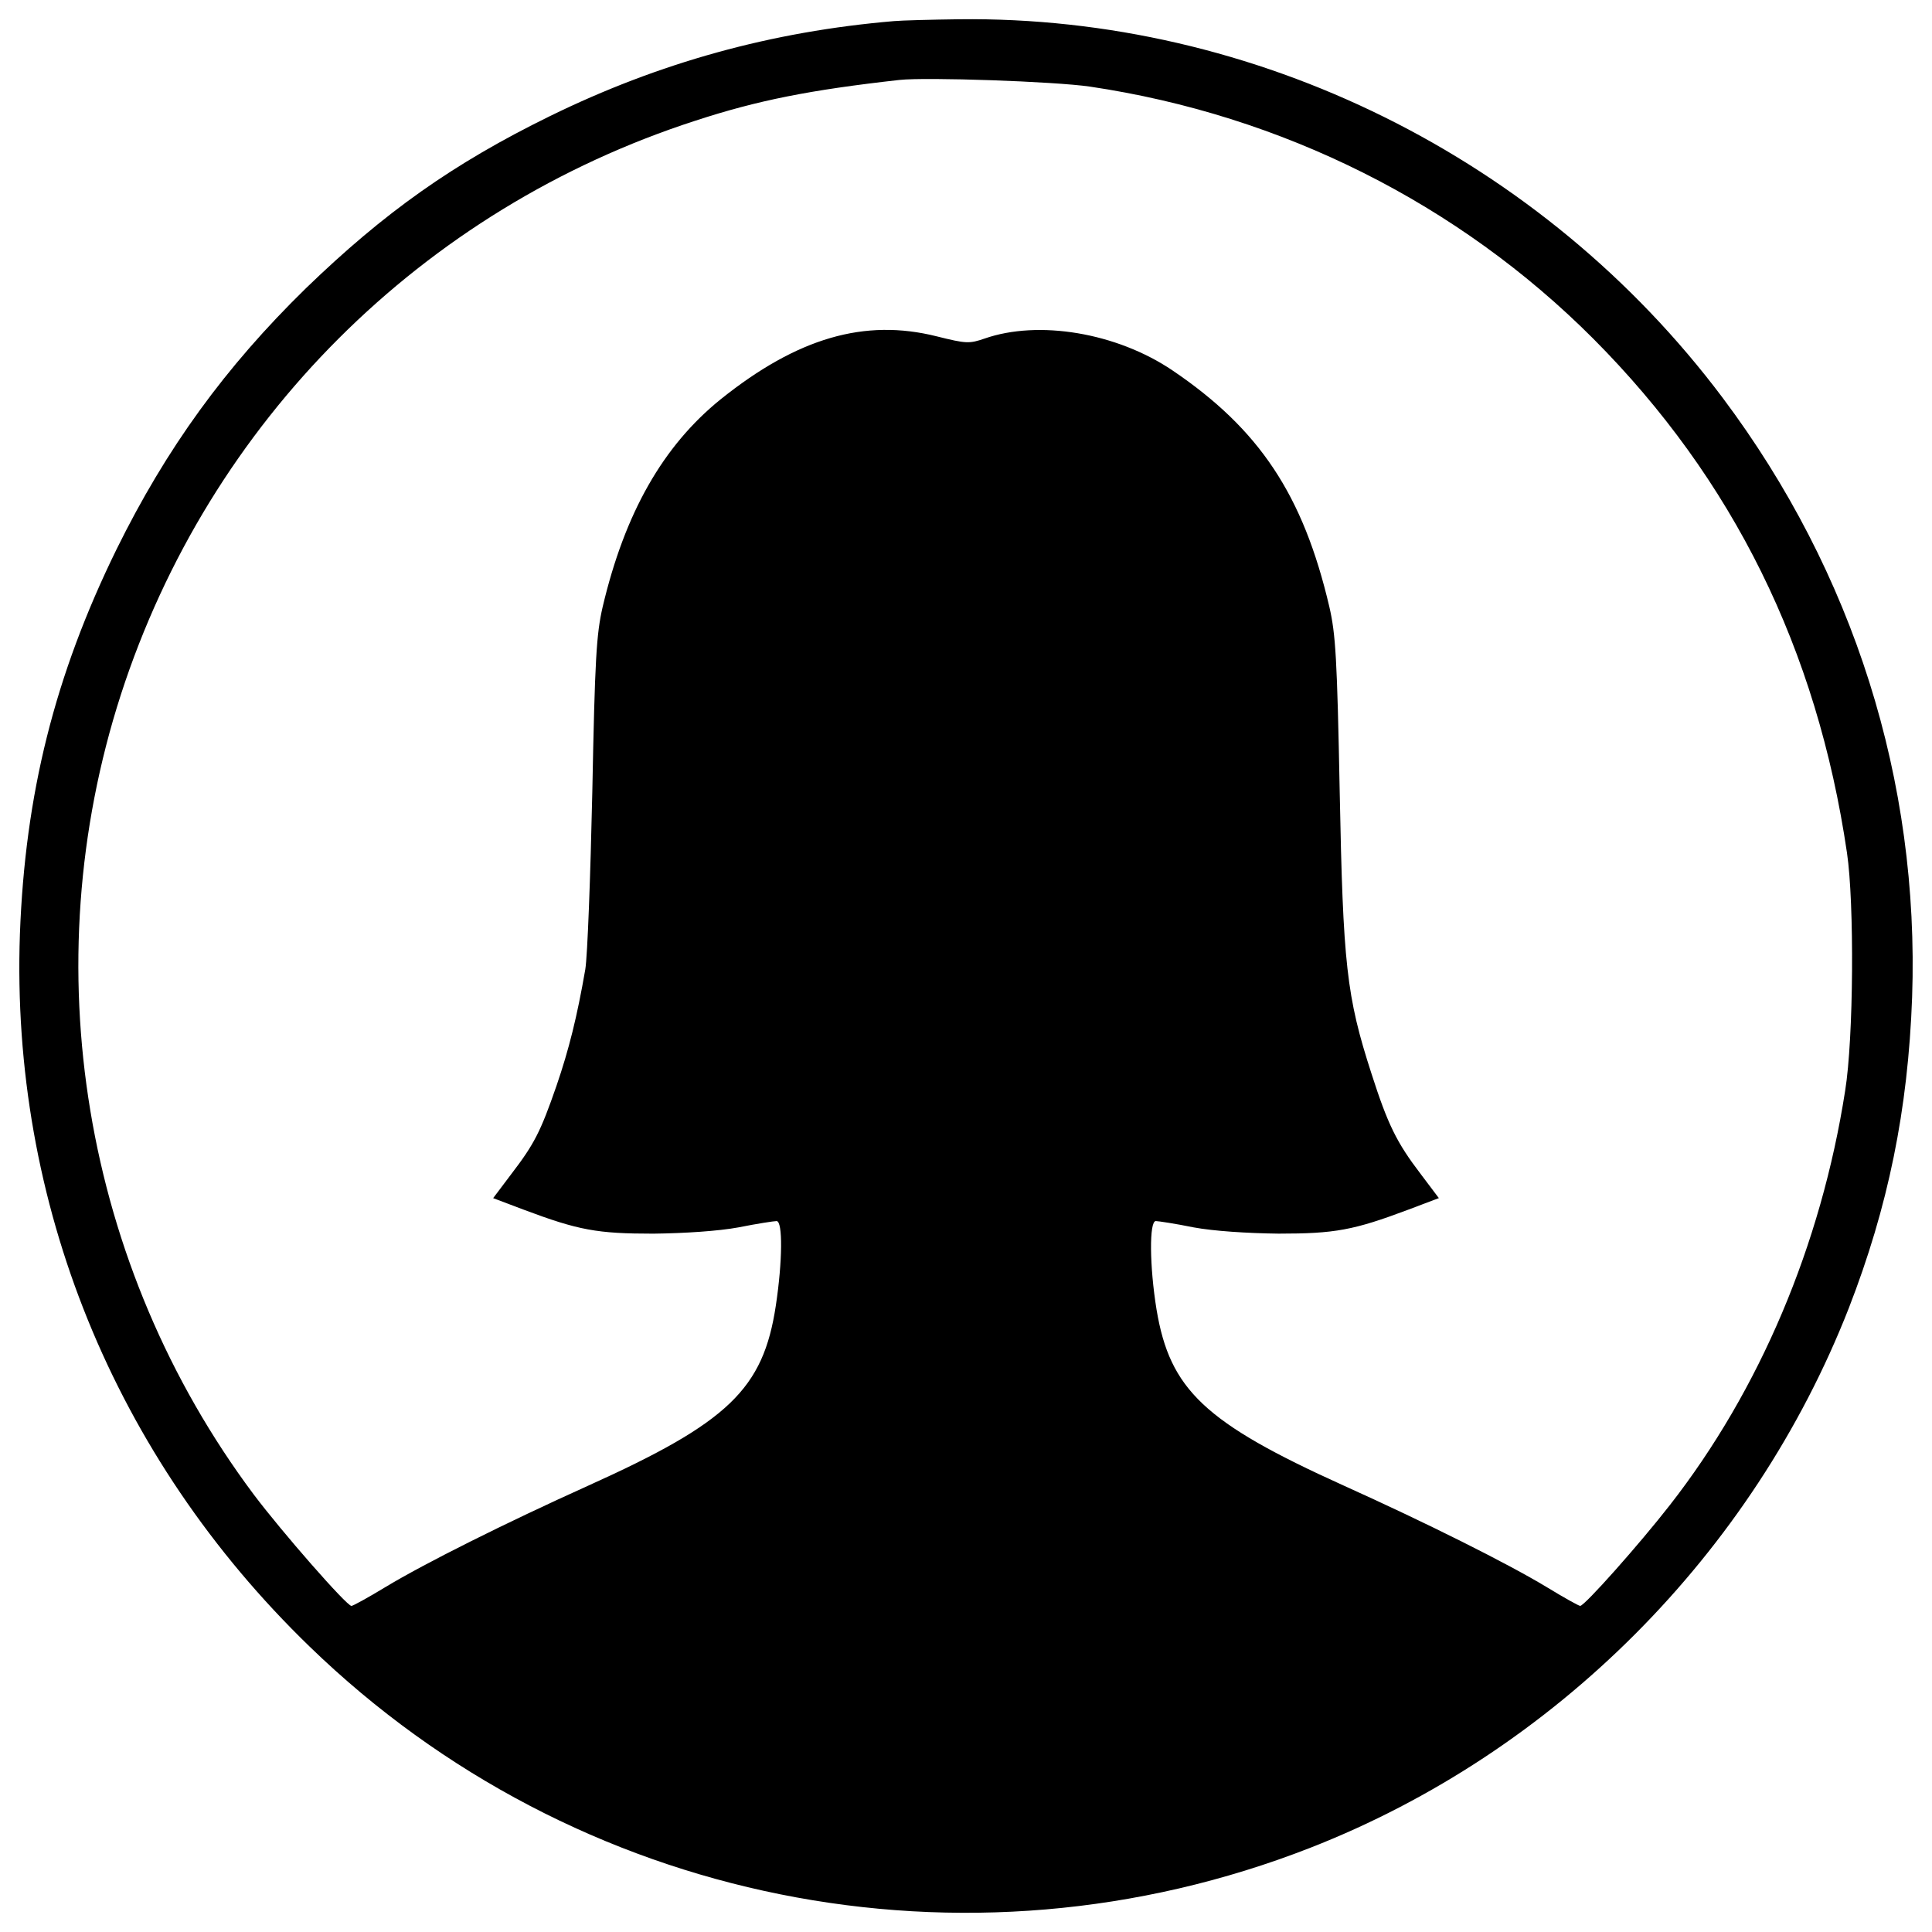
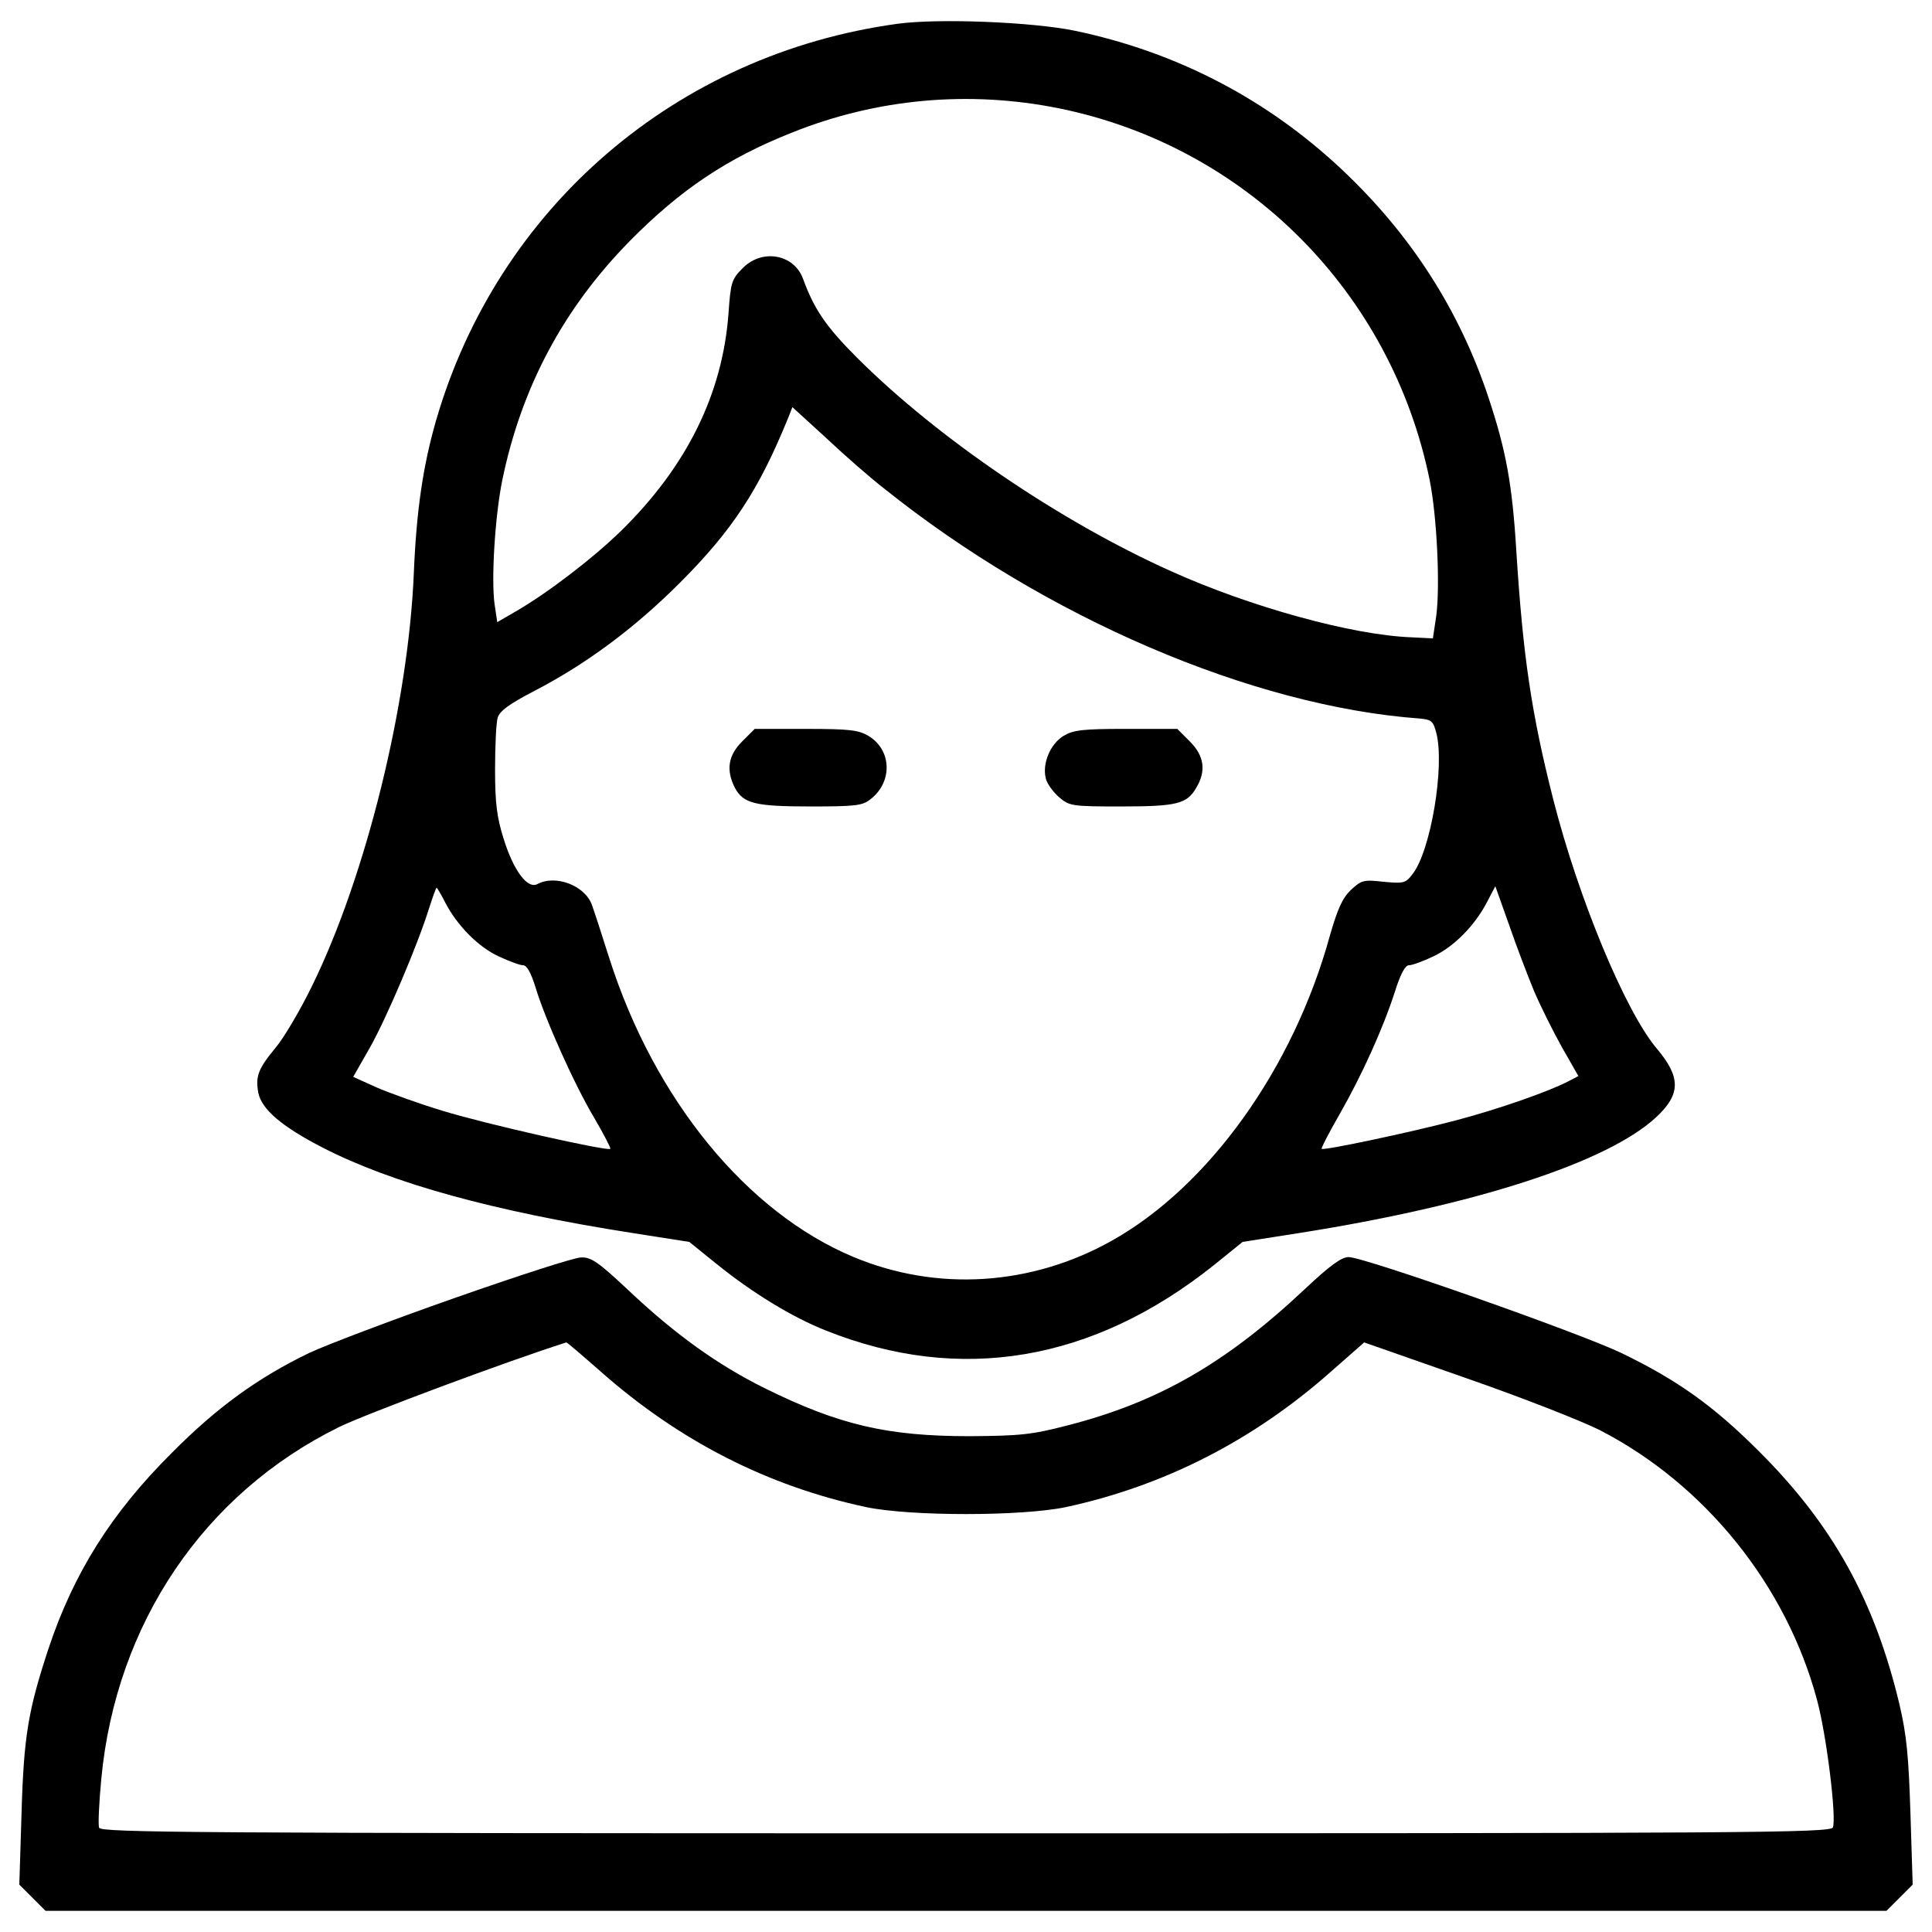
<svg xmlns="http://www.w3.org/2000/svg" version="1.1" x="0px" y="0px" viewBox="0 0 1000 1000" enable-background="new 0 0 1000 1000" xml:space="preserve">
  <g>
    <g transform="translate(0,512) scale(0.1,-0.1)">
-       <path d="M4626.6,5010.7c-632-53.6-1214.2-214.5-1781.1-492.2c-499.9-245.1-856.1-497.9-1262.1-890.5c-417.5-407.9-722-827.4-980.6-1352.1C283,1622.8,129.8,1009.9,103,284.1C55.1-1104.4,589.4-2422,1602.5-3402.6c1375.1-1332.9,3393.7-1739,5178.6-1041.9c1264,494.1,2290.5,1522.5,2788.5,2794.2c203,522.8,306.4,1024.6,327.5,1608.7c38.3,1118.4-302.6,2198.6-980.6,3102.5C7983.8,4304,6497.7,5039.4,4961.7,5020.3C4820,5018.4,4668.7,5014.5,4626.6,5010.7z M5641.6,4671.7c994-147.5,1907.5-605.2,2606.5-1306.1c722-725.8,1156.8-1604.9,1311.9-2660.2c38.3-258.5,34.5-959.5-9.6-1231.5c-124.5-798.6-442.4-1549.4-907.8-2145c-155.1-199.2-440.5-520.9-463.5-520.9c-7.7,0-86.2,44-174.3,97.7c-203,122.6-620.5,331.3-1049.5,524.8c-720.1,325.6-900.1,496-969.1,911.6c-36.4,224.1-38.3,457.7-3.8,457.7c11.5,0,101.5-13.4,195.3-32.6c103.4-19.2,277.7-30.6,440.5-32.5c291.1,0,386.9,17.2,672.2,124.5l157.1,59.4l-93.8,124.5c-124.5,162.8-170.5,256.6-254.7,519C6968.8-35.8,6951.6,129,6934.3,1021.4c-13.4,695.2-21.1,815.9-53.6,957.6c-136,580.3-362,919.3-812,1223.8c-289.2,195.4-693.3,262.4-972.9,164.7c-78.5-26.8-93.8-26.8-247,11.5c-373.5,93.8-722-7.7-1118.5-325.6c-298.8-241.3-496-588-610.9-1074.4c-32.5-141.7-40.2-266.2-53.6-957.6c-9.6-436.7-24.9-850.3-36.4-919.3c-42.1-243.2-84.3-413.7-149.4-603.3c-82.3-237.5-114.9-300.7-233.6-455.8l-93.8-124.5l157-59.4c285.4-107.2,381.1-124.5,672.2-124.5c162.8,1.9,337.1,13.4,440.5,32.5c95.8,19.2,183.9,32.6,197.3,32.6c32.6,0,30.6-208.8-3.8-436.7c-65.1-432.8-245.1-605.2-971-932.7c-429-193.4-846.5-402.2-1049.5-524.8c-88.1-53.6-168.5-97.7-176.2-97.7c-24.9,0-360,383-505.6,576.5C428.5-1431.9,171.9,119.4,625.8,1525.1C1083.5,2938.5,2184.7,4037.8,3600,4495.5c321.8,105.3,593.7,159,1055.3,210.7C4795.1,4721.5,5457.8,4698.5,5641.6,4671.7z" />
+       <path d="M4646.3,4997c-1147.1-156.8-2070.5-952.1-2389.8-2055.2c-66.9-233.2-101.3-464.6-114.7-791.5c-28.7-678.7-248.5-1565.8-525.8-2131.7c-61.2-126.2-147.2-271.5-189.3-321.2c-89.9-109-105.1-147.2-89.9-233.2c17.2-86,122.4-175.9,334.6-284.9c357.5-183.5,881.4-328.8,1604-441.6l292.5-45.9l139.6-112.8c189.3-152.9,393.8-277.2,567.8-346c694-277.2,1382.2-160.6,2007.4,338.4l149.1,120.5l292.5,45.9c910,143.4,1594.4,365.1,1846.8,598.4c130,120.4,130,208.4,1.9,359.4c-162.5,195-403.4,776.2-533.4,1286.7c-112.8,443.5-156.8,741.8-191.2,1286.7c-21,346-53.5,520-143.4,791.5c-151,455-403.4,846.9-759,1181.5c-386.2,363.3-852.7,608-1382.2,718.8C5342.2,5006.5,4858.5,5025.7,4646.3,4997z M5481.8,4559.2c967.4-196.9,1718.7-950.2,1917.6-1921.4c38.2-187.4,55.4-552.5,34.4-707.4l-17.2-114.7l-112.8,5.7c-304,11.5-831.6,156.8-1242.7,342.2c-575.5,258.1-1212.1,692.1-1625.1,1105c-160.6,160.6-221.8,250.5-279.1,407.2c-45.9,128.1-210.3,158.7-311.6,57.4c-59.3-59.3-63.1-74.6-74.6-235.1c-30.6-416.8-216-793.4-558.3-1128c-145.3-141.5-380.5-321.2-543-414.9l-95.6-55.4l-13.4,89.9c-19.1,126.2,1.9,464.6,40.1,648.1c99.4,479.9,317.4,887.1,659.6,1235c261.9,265.7,504.7,428.2,837.4,560.2C4539.2,4610.8,5017.2,4652.9,5481.8,4559.2z M4575.6,2591.9c835.5-669.1,1906.1-1128,2774.1-1191.1c59.3-5.7,68.8-13.4,84.1-72.6c45.9-172.1-28.7-613.7-122.3-732.2c-36.3-47.8-45.9-49.7-149.1-40.2c-103.2,11.5-114.7,9.6-170.1-42.1c-44-42.1-68.8-97.5-109-237.1c-189.3-688.2-627.1-1298.1-1129.9-1579.2c-416.7-233.2-902.4-263.8-1334.4-84.1C3864.4-1155.3,3386.4-570.3,3153.2,162c-38.2,120.4-78.4,244.7-89.9,275.3c-36.3,99.4-187.4,156.8-281,107.1c-51.6-28.7-124.3,68.8-175.9,235.2c-34.4,109-44,183.5-44,357.5c0,120.4,5.7,240.9,13.4,267.7c11.5,36.3,59.3,70.7,191.2,139.6c265.7,137.7,516.2,323.1,751.3,558.3c271.5,271.5,409.1,479.9,562.1,856.5l21,53.5l177.8-162.5C4374.8,2760.1,4508.7,2643.5,4575.6,2591.9z M2304.3,448.8c61.2-118.5,172.1-231.3,277.2-279.1c53.5-24.8,109-45.9,126.2-45.9c19.1,0,40.2-38.2,63.1-110.9c49.7-166.3,202.7-508.5,305.9-680.6c47.8-82.2,86-154.9,82.2-158.7c-15.3-13.4-644.3,128.1-868,196.9c-120.4,36.3-273.4,91.8-340.3,120.4l-122.4,55.4l84.1,147.2c87.9,154.9,248.5,533.4,307.8,722.7c19.1,59.3,36.3,109,40.2,109C2262.3,525.2,2283.3,490.8,2304.3,448.8z M7940.4-10.1c34.4-80.3,99.4-210.3,145.3-292.5l84.1-147.2l-55.4-28.7c-99.4-51.6-361.3-143.4-579.3-200.7c-231.3-61.2-682.5-156.8-694-147.2c-3.8,3.8,38.2,84.1,91.8,177.8c114.7,200.7,223.7,439.7,286.8,634.7c28.7,91.8,53.5,137.7,72.7,137.7c17.2,0,74.6,21,126.2,45.9c107.1,49.7,216,160.6,279.1,283l42.1,80.3l70.7-198.8C7848.6,223.2,7907.9,68.3,7940.4-10.1z" />
+       <path d="M3841.4,1282.3c-72.6-72.7-84.1-147.2-38.2-239c44-82.2,103.2-97.5,391.9-97.5c233.2,0,269.6,3.8,311.6,38.2c114.7,89.9,109,254.3-11.5,326.9c-51.6,30.6-97.5,36.3-323.1,36.3h-265.7L3841.4,1282.3z" />
+       <path d="M5504.7,1311c-68.8-42.1-110.9-143.4-91.7-219.9c5.7-26.8,38.2-70.7,68.8-97.5c53.5-45.9,66.9-47.8,321.2-47.8c288.7,0,340.3,13.4,388.1,95.6c53.5,87.9,42.1,166.3-32.5,240.9l-65,65h-263.8C5602.2,1347.3,5556.3,1341.6,5504.7,1311z" />
+       <path d="M2352.1-1598.8c-326.9-114.7-663.4-242.8-749.4-282.9c-265.7-128.1-478-281-713.1-518.1C576-2711.5,381-3023.1,251-3413.1c-105.1-319.3-128.1-453.1-139.6-854.6L100-4634.8l68.8-68.8l66.9-66.9H5000h4764.3l66.9,66.9l68.8,68.8l-11.5,367.1c-9.6,296.3-19.1,405.3-57.4,567.8c-128.1,535.3-344.1,927.2-728.4,1309.6c-233.2,233.2-420.6,367.1-709.3,506.6c-214.1,103.2-1332.5,497.1-1412.8,497.1c-36.3,0-95.6-42.1-227.5-166.3c-409.1-384.3-759-585-1229.3-705.4c-183.5-47.8-244.7-53.5-504.7-55.4c-424.4,0-674.9,57.4-1061.1,248.5c-242.8,120.4-462.7,277.2-711.2,512.3c-151,141.5-187.4,166.3-239,164.4C2973.5-1388.5,2679-1484.1,2352.1-1598.8z M3109.2-1979.2c407.2-359.4,864.1-592.7,1374.6-701.7c229.4-47.8,803-47.8,1032.4,0c506.6,109,969.3,344.1,1370.8,699.7l174,152.9l523.8-183.5c286.8-99.4,598.4-221.8,694-269.6c546.8-281,967.4-804.9,1126.1-1397.5c49.7-183.5,101.3-608,82.2-659.6c-11.5-28.7-435.9-30.6-4487.1-30.6c-4022.5,0-4475.6,3.8-4487.1,28.7c-5.7,17.2,0,131.9,11.5,254.2c76.5,803,531.5,1475.9,1231.2,1820.1c141.5,68.8,873.7,342.2,1175.8,437.8C2933.3-1826.3,3013.6-1895.1,3109.2-1979.2z" />
    </g>
  </g>
</svg>
